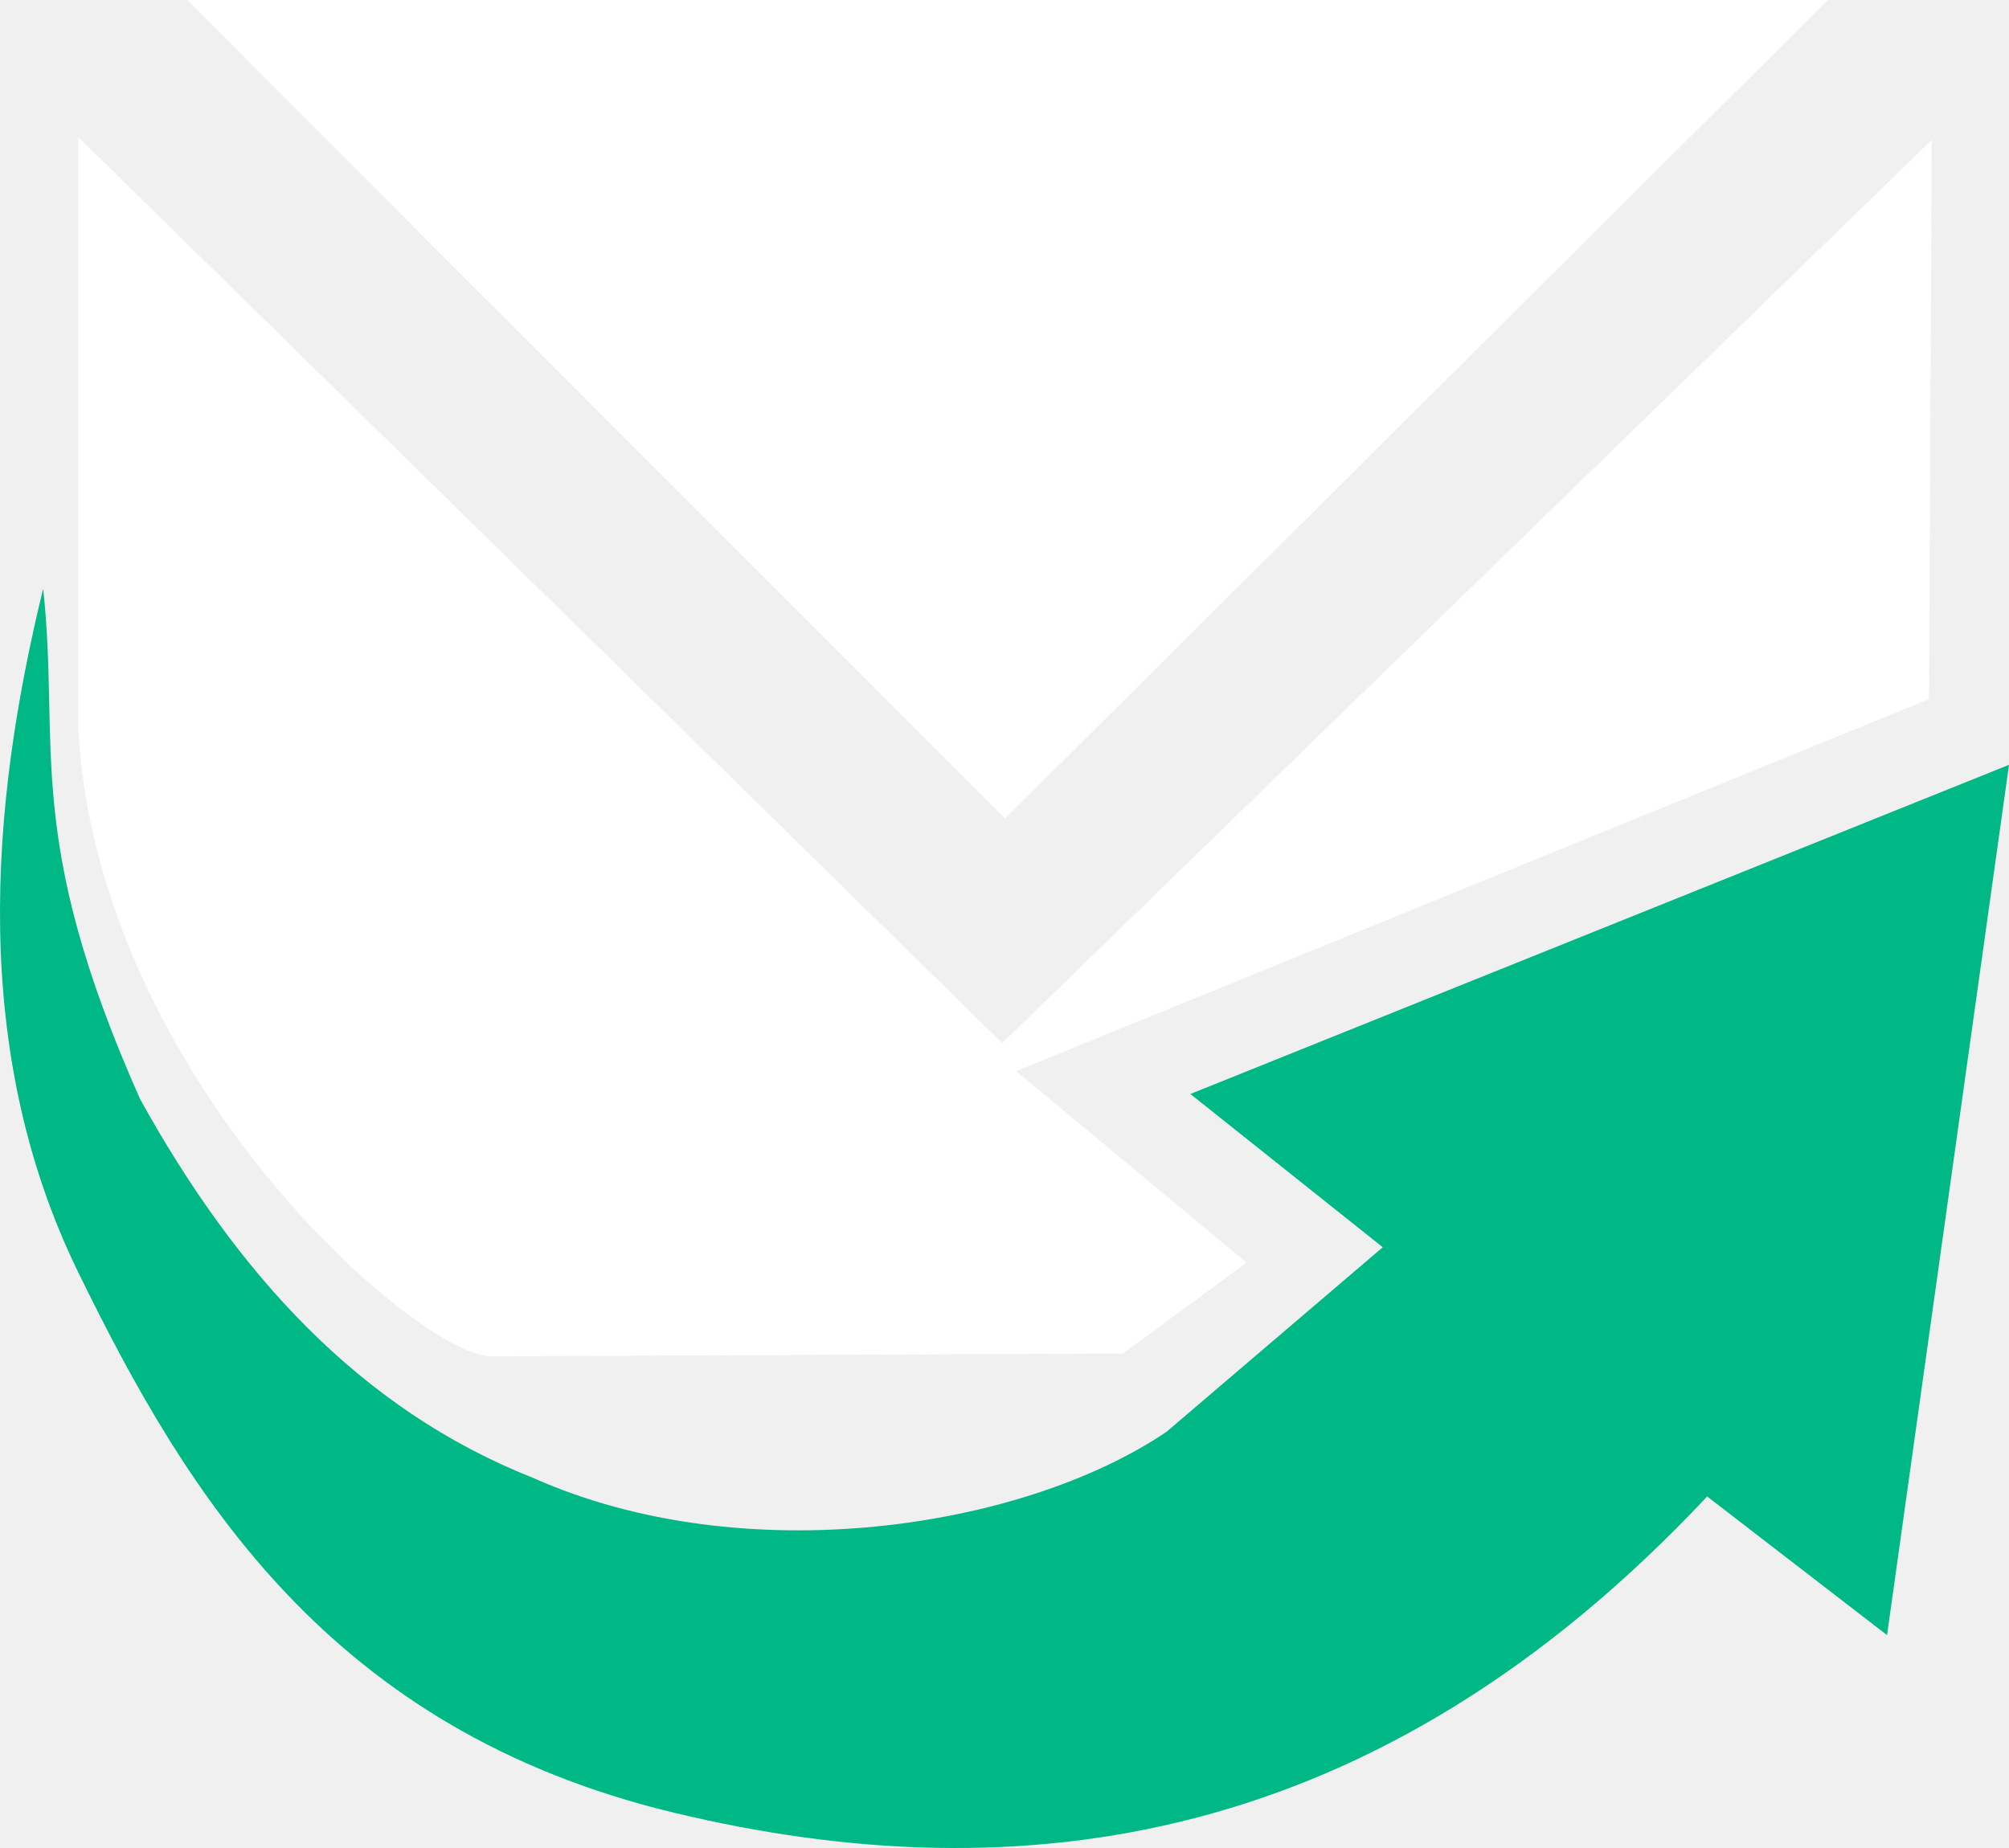
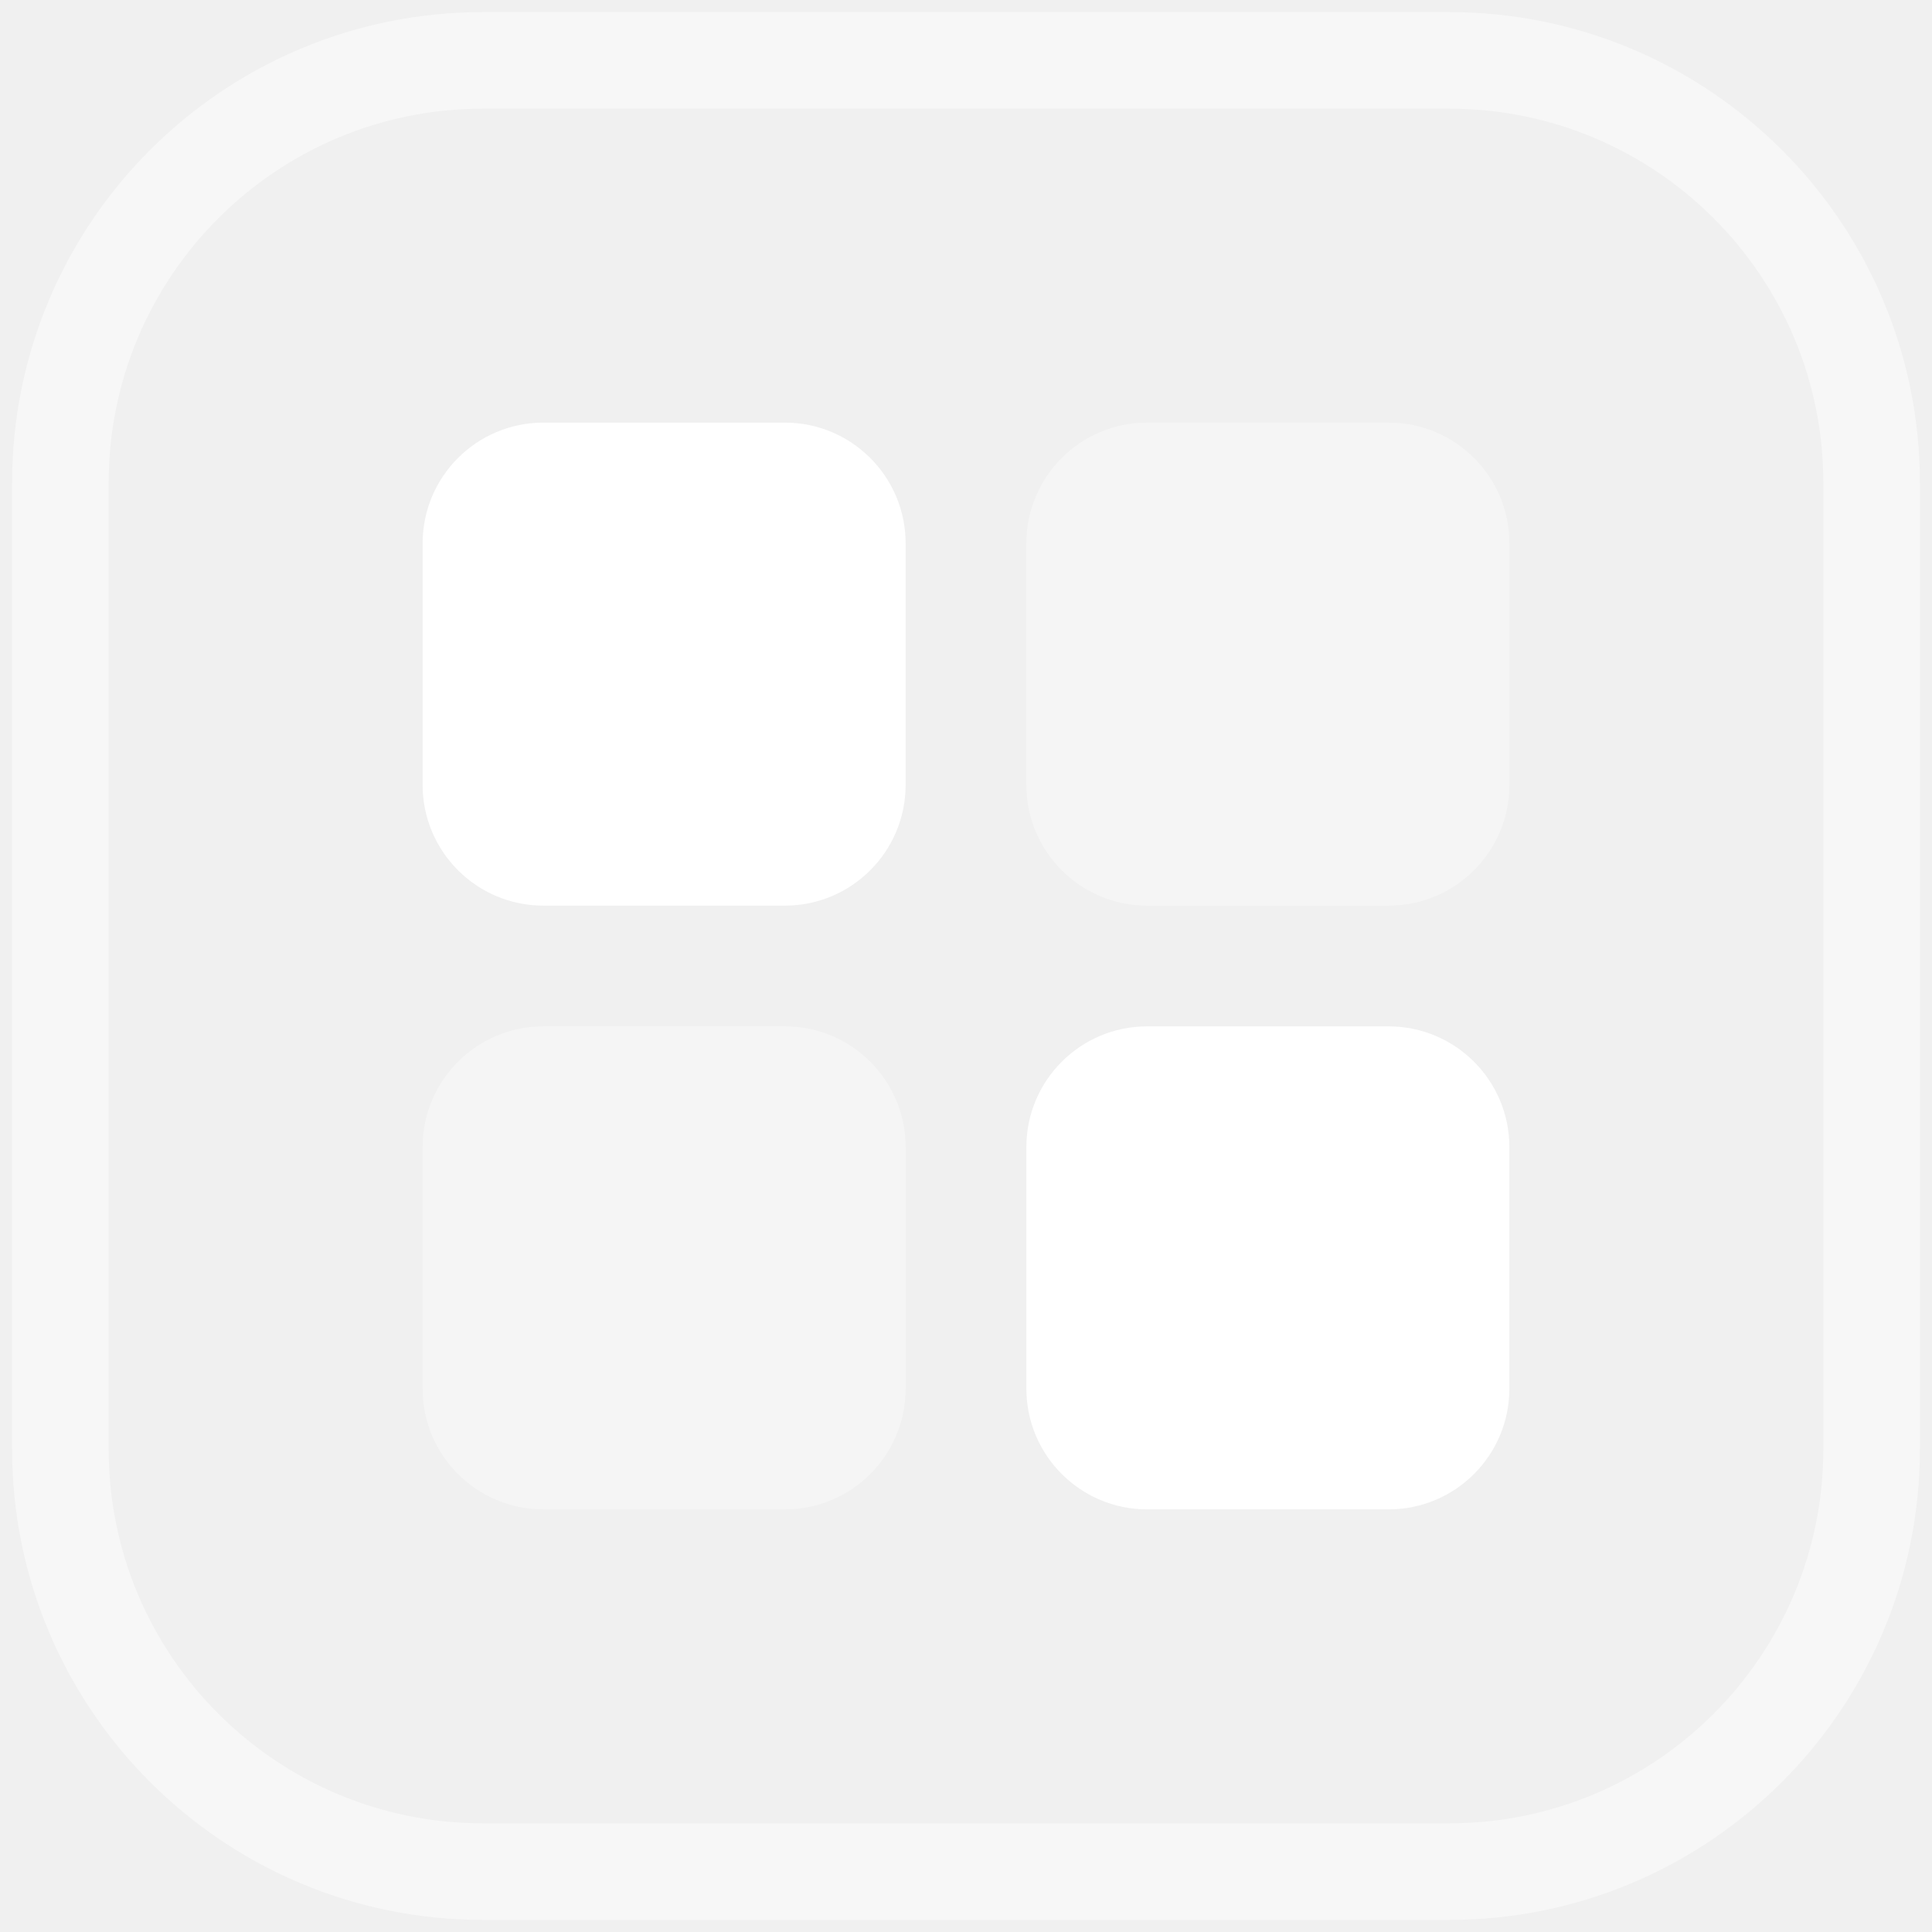
- <svg xmlns="http://www.w3.org/2000/svg" width="500" height="460" viewBox="0 0 132.292 121.708" version="1.1" id="svg6">
-   <defs id="defs10" />
-   <path d="M12.321 0l53.861 53.918L120.365 0zM5.155 9.025l60.842 59.673 61.211-59.489-.185 36.835L66.921 70.54l15.164 12.616-8.137 5.986-41.609.184c-4.838-.022-25.877-18.34-27.185-41.255z" fill-opacity=".941" fill="#2d4a5f" id="path2" style="fill:#ffffff;fill-opacity:1" />
-   <path d="M78.385 72.049l53.907-21.679-8.031 57.318-11.845-9.132c-21.727 23.171-45.255 26.289-67.997 20.837S12.281 98.39 5.155 83.8-.67 53.116 2.843 38.769c1.13 10.511-1.313 16.316 6.38 33.612 6.31 11.399 14.413 20.417 25.89 24.956 13.9 6.195 32.247 3.357 41.701-3.039l14.24-12.156z" fill="#00b786" id="path4" />
+ <svg xmlns="http://www.w3.org/2000/svg" width="32" height="32" viewBox="0 0 32 32" fill="none">
+   <rect x="1" y="1" width="30" height="30" rx="7" fill="none" stroke="rgba(255, 255, 255, 0.45)" stroke-width="1.6" />
+   <rect x="7" y="7" width="8" height="8" rx="2" fill="#ffffff" />
+   <rect x="17" y="7" width="8" height="8" rx="2" fill="rgba(255, 255, 255, 0.35)" />
+   <rect x="7" y="17" width="8" height="8" rx="2" fill="rgba(255, 255, 255, 0.35)" />
+   <rect x="17" y="17" width="8" height="8" rx="2" fill="#ffffff" />
</svg>
